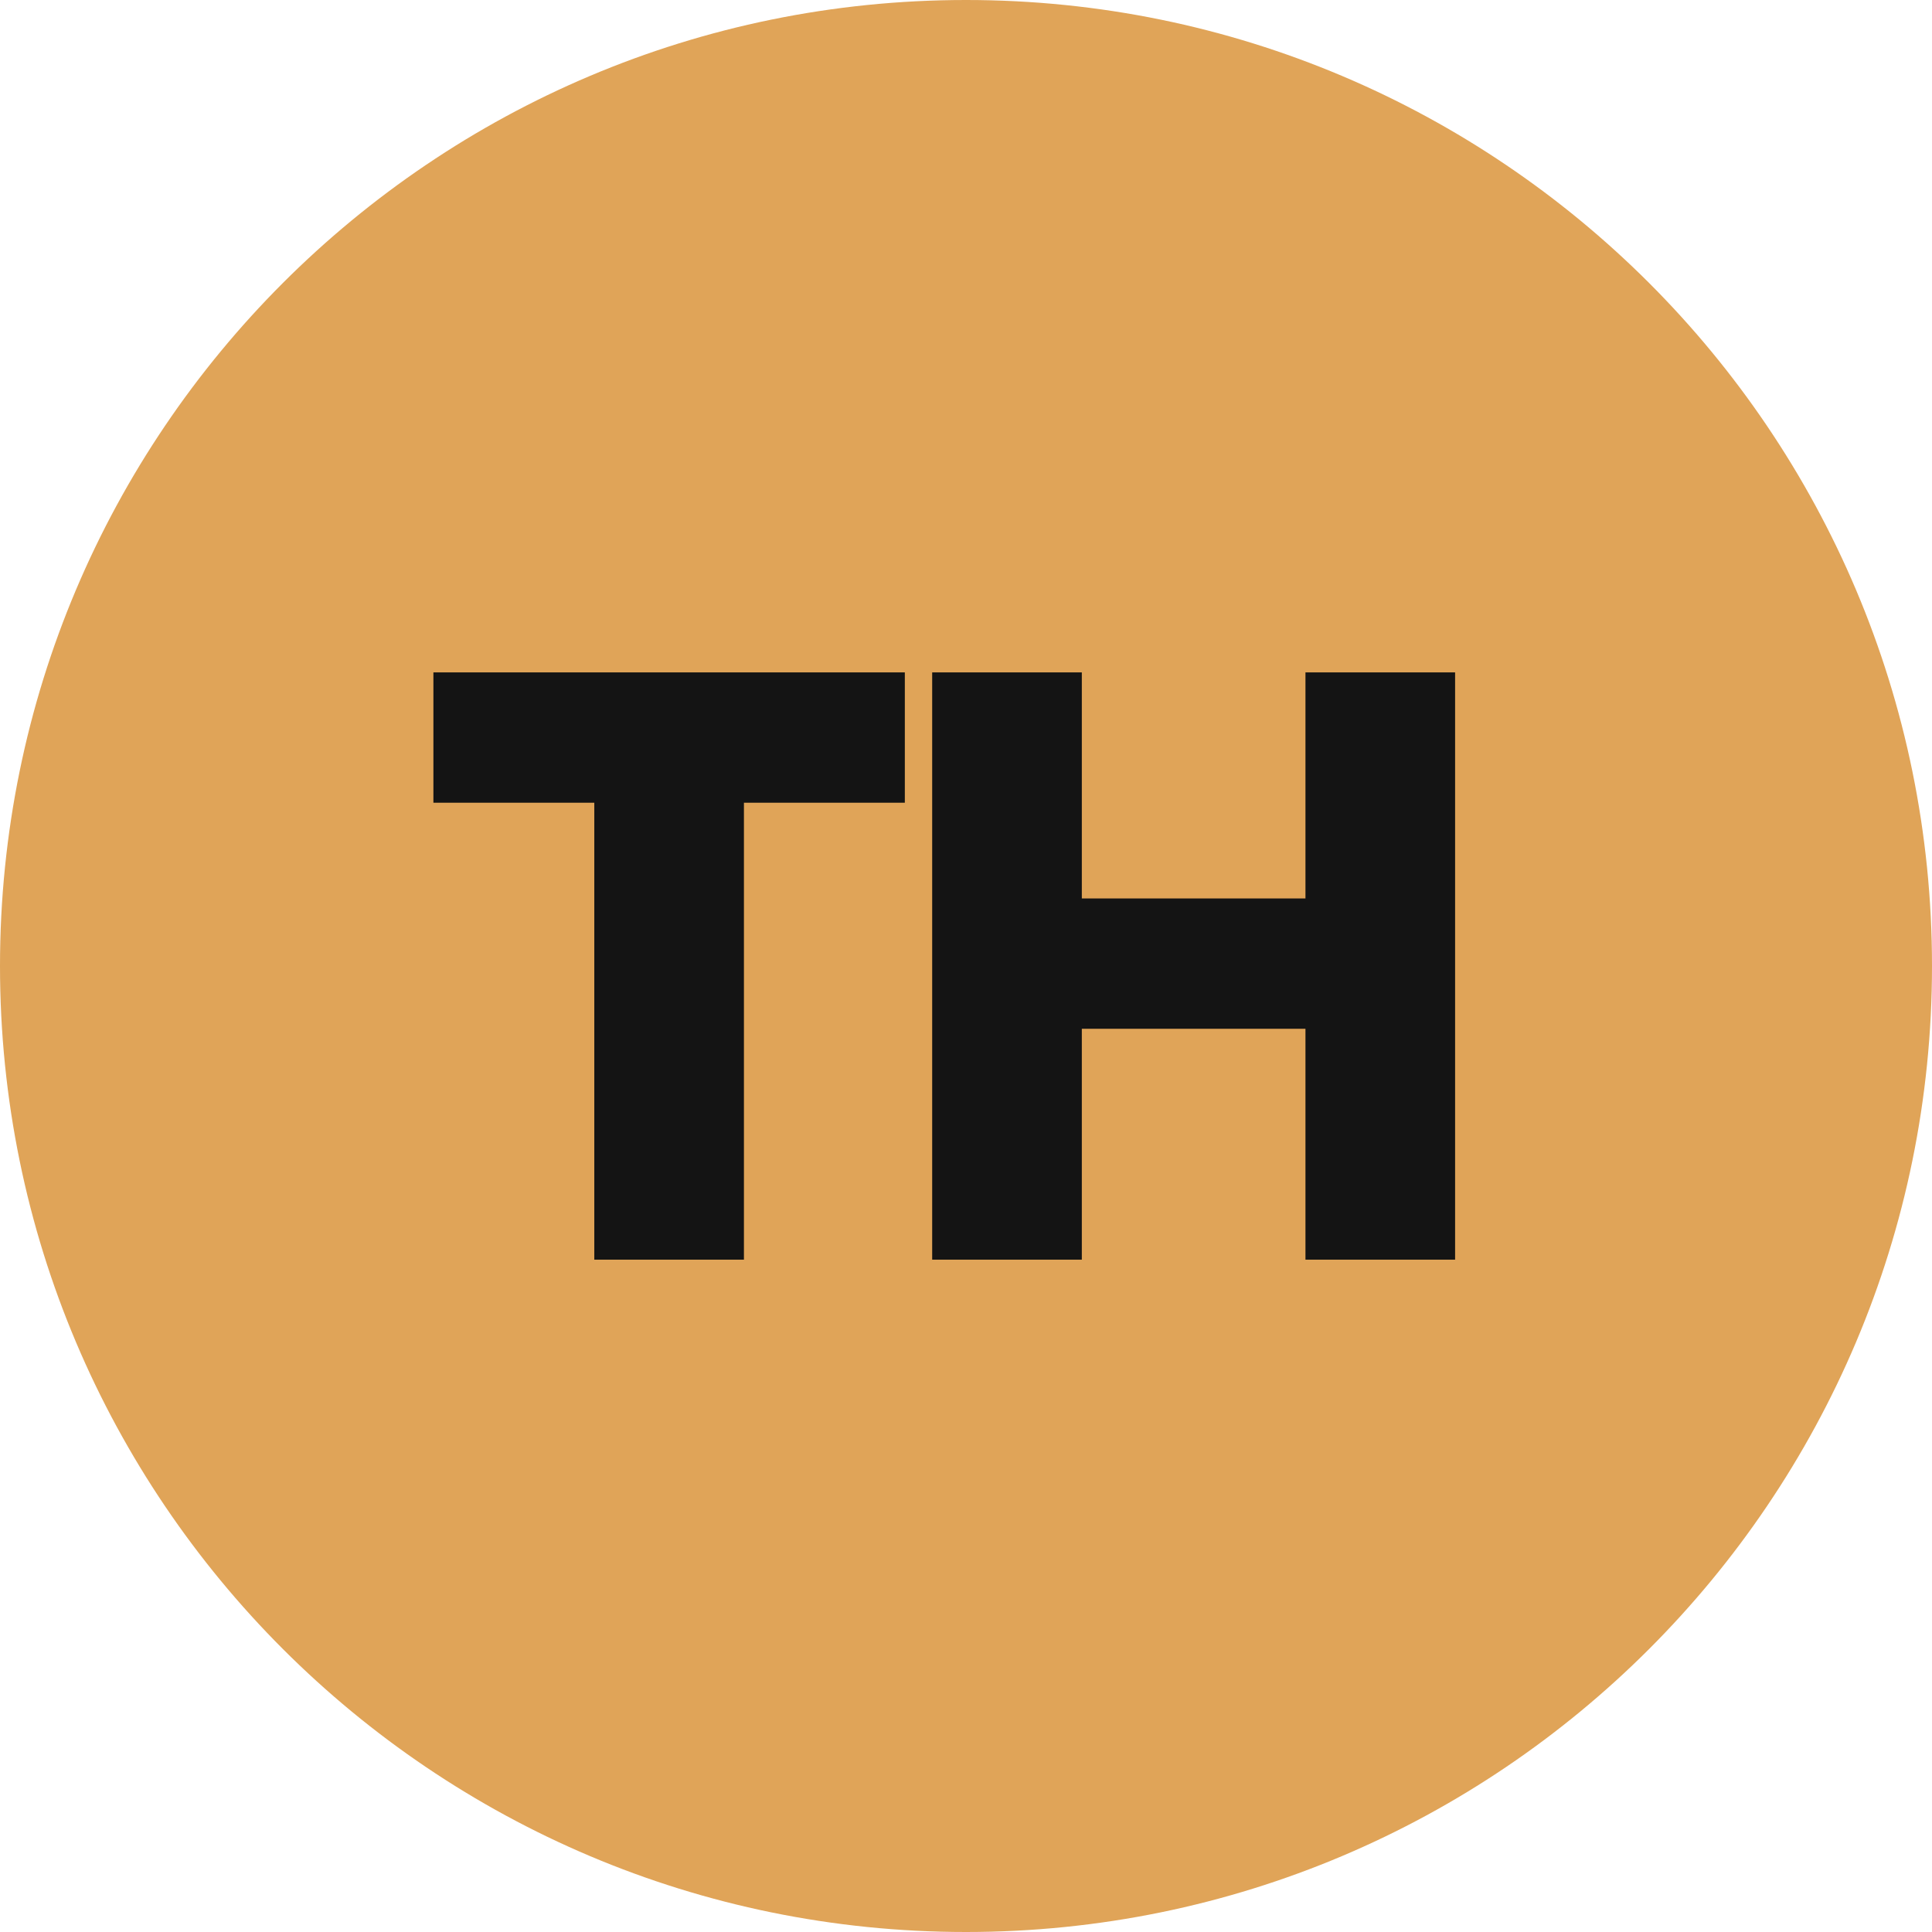
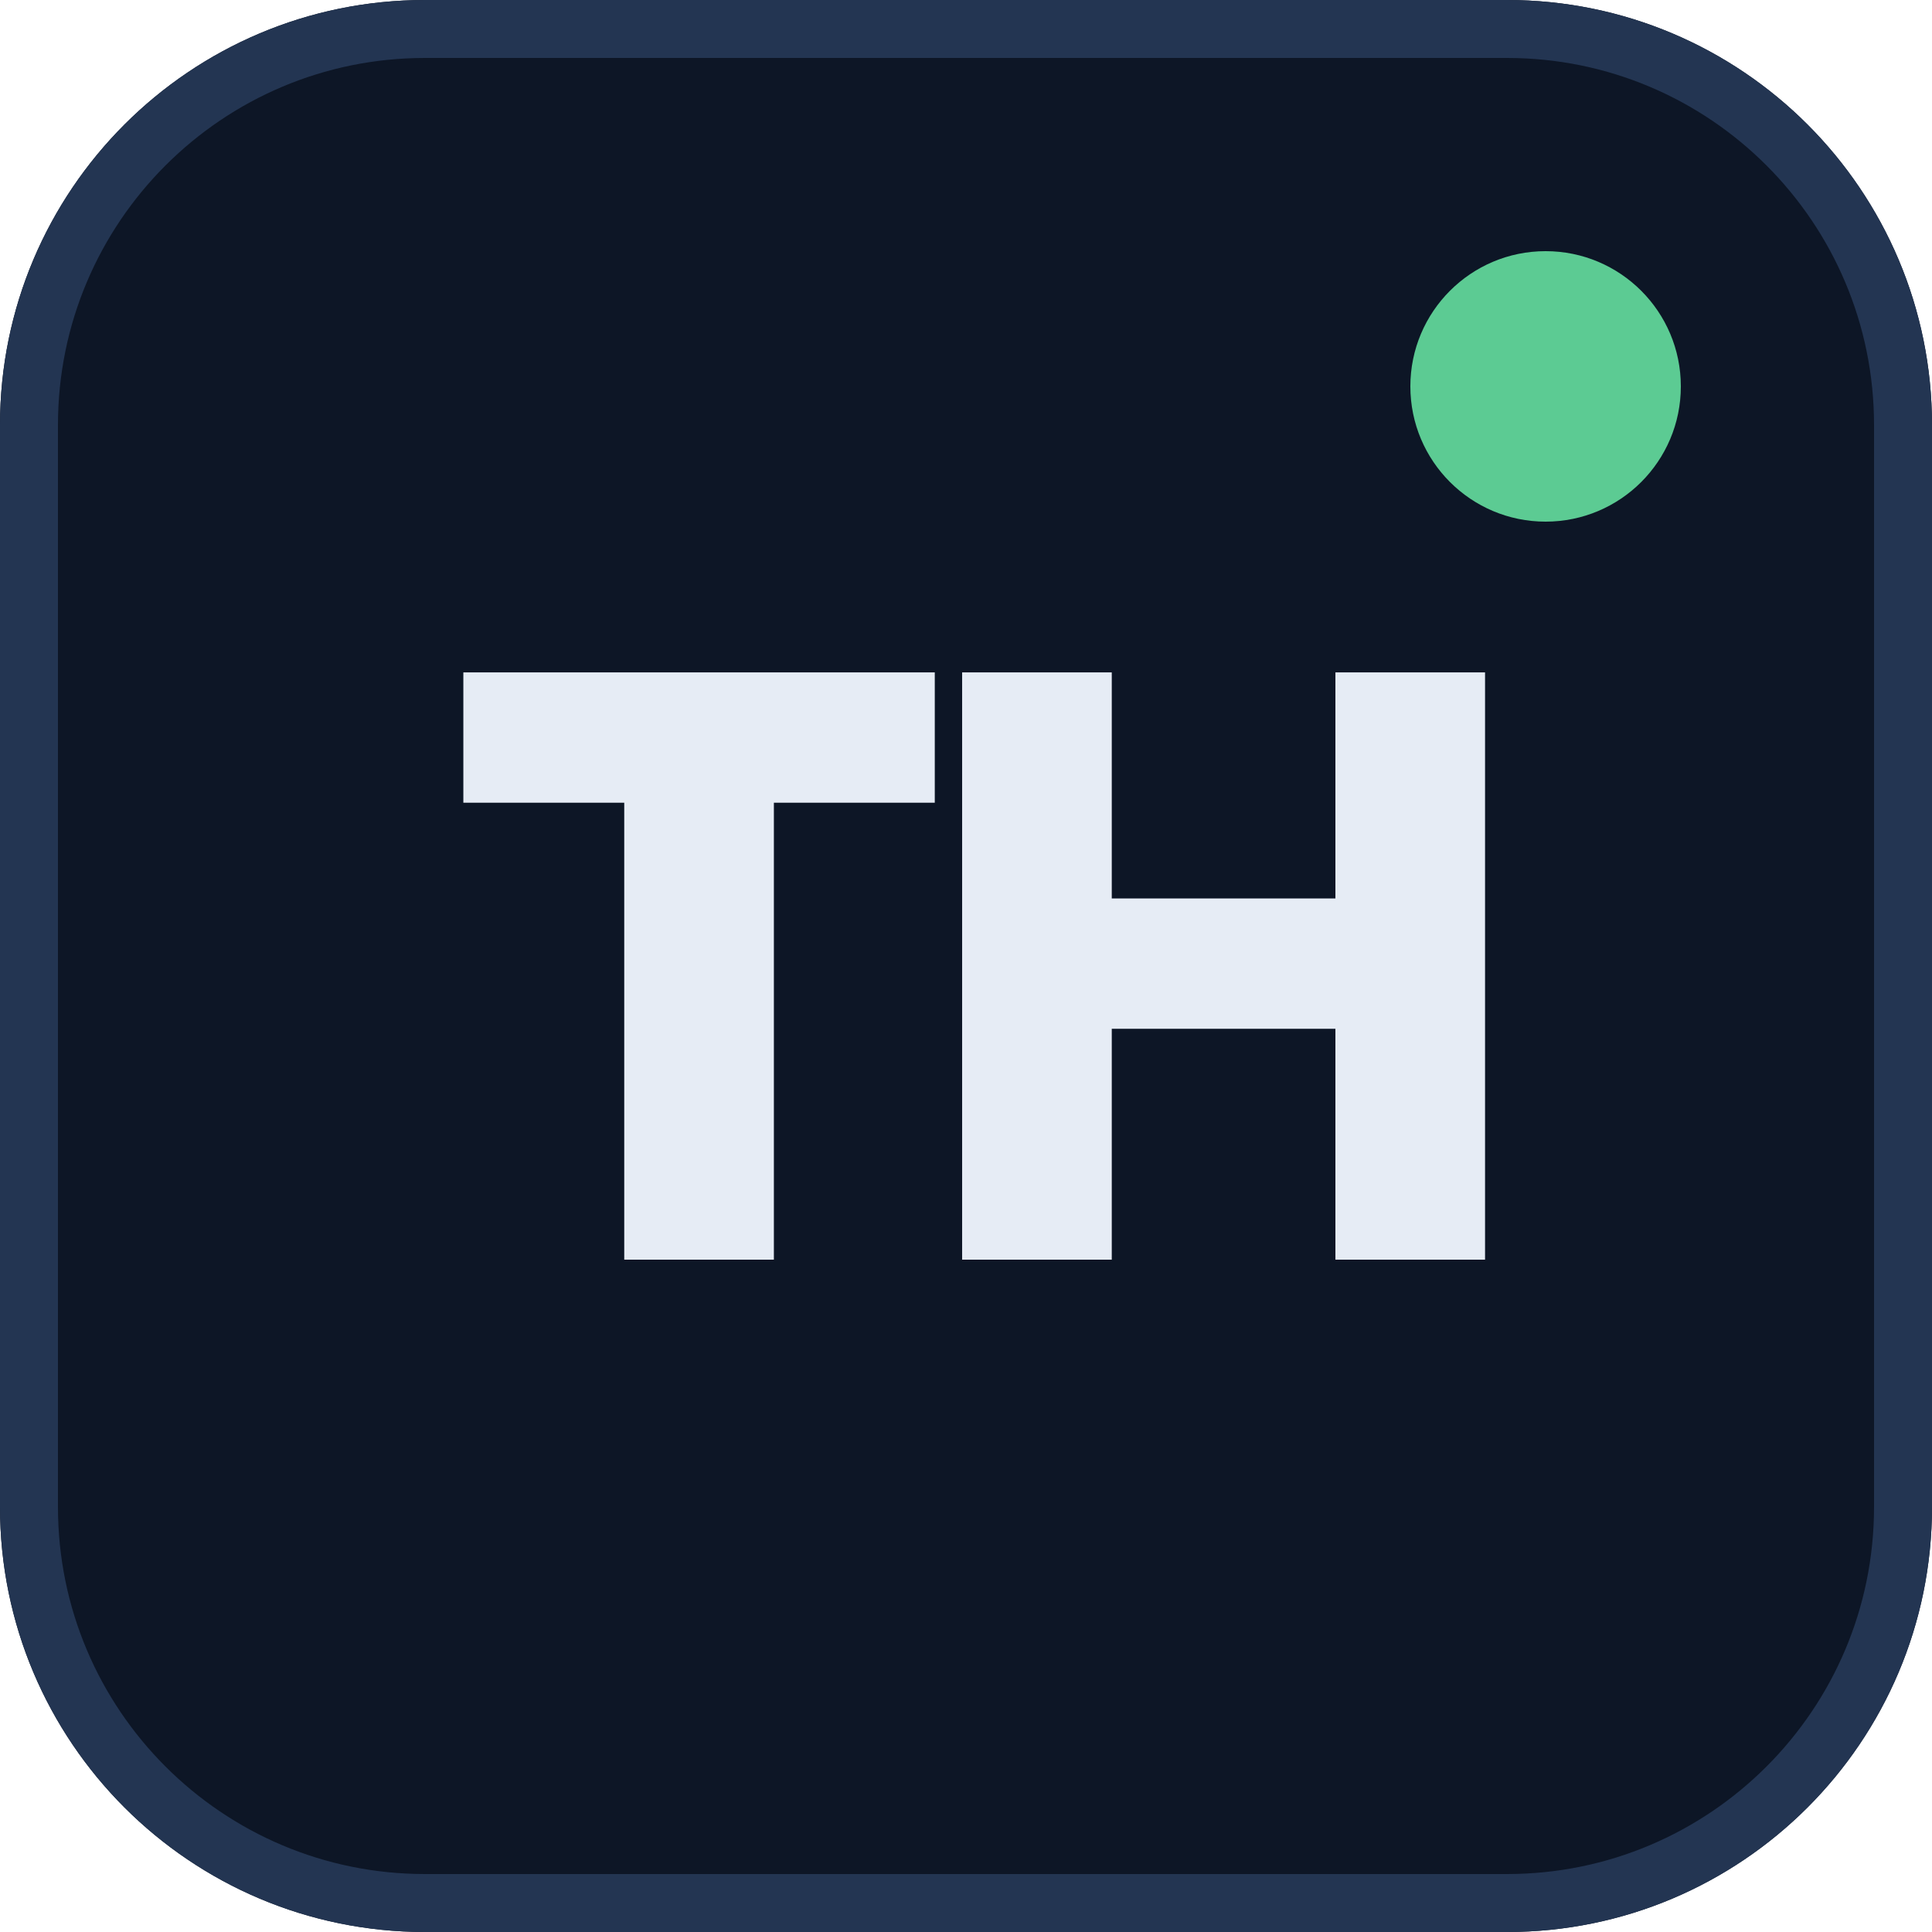
<svg xmlns="http://www.w3.org/2000/svg" viewBox="0 0 100 100" role="img" aria-label="TH">
-   <circle cx="50" cy="50" r="50" fill="#e0a458" />
-   <g transform="translate(21.60,65.20) scale(0.04164,-0.04164)" fill="#141414">
+   <rect width="100" height="100" rx="22" fill="#0d1626" />
+   <rect x="1.5" y="1.5" width="97" height="97" rx="20.5" fill="none" stroke="#233552" stroke-width="3" />
+   <g transform="translate(23.15,65.20) scale(0.04164,-0.04164)" fill="#e6ecf5">
    <path transform="translate(0.0,0)" d="M220 0V588H406V0ZM20 568V730H606V568Z" />
    <path transform="translate(566.0,0)" d="M538 0V730H724V0ZM74 0V730H260V0ZM228 287V449H570V287Z" />
  </g>
+   <circle cx="80" cy="20" r="7" fill="#5ccb93" />
</svg>
